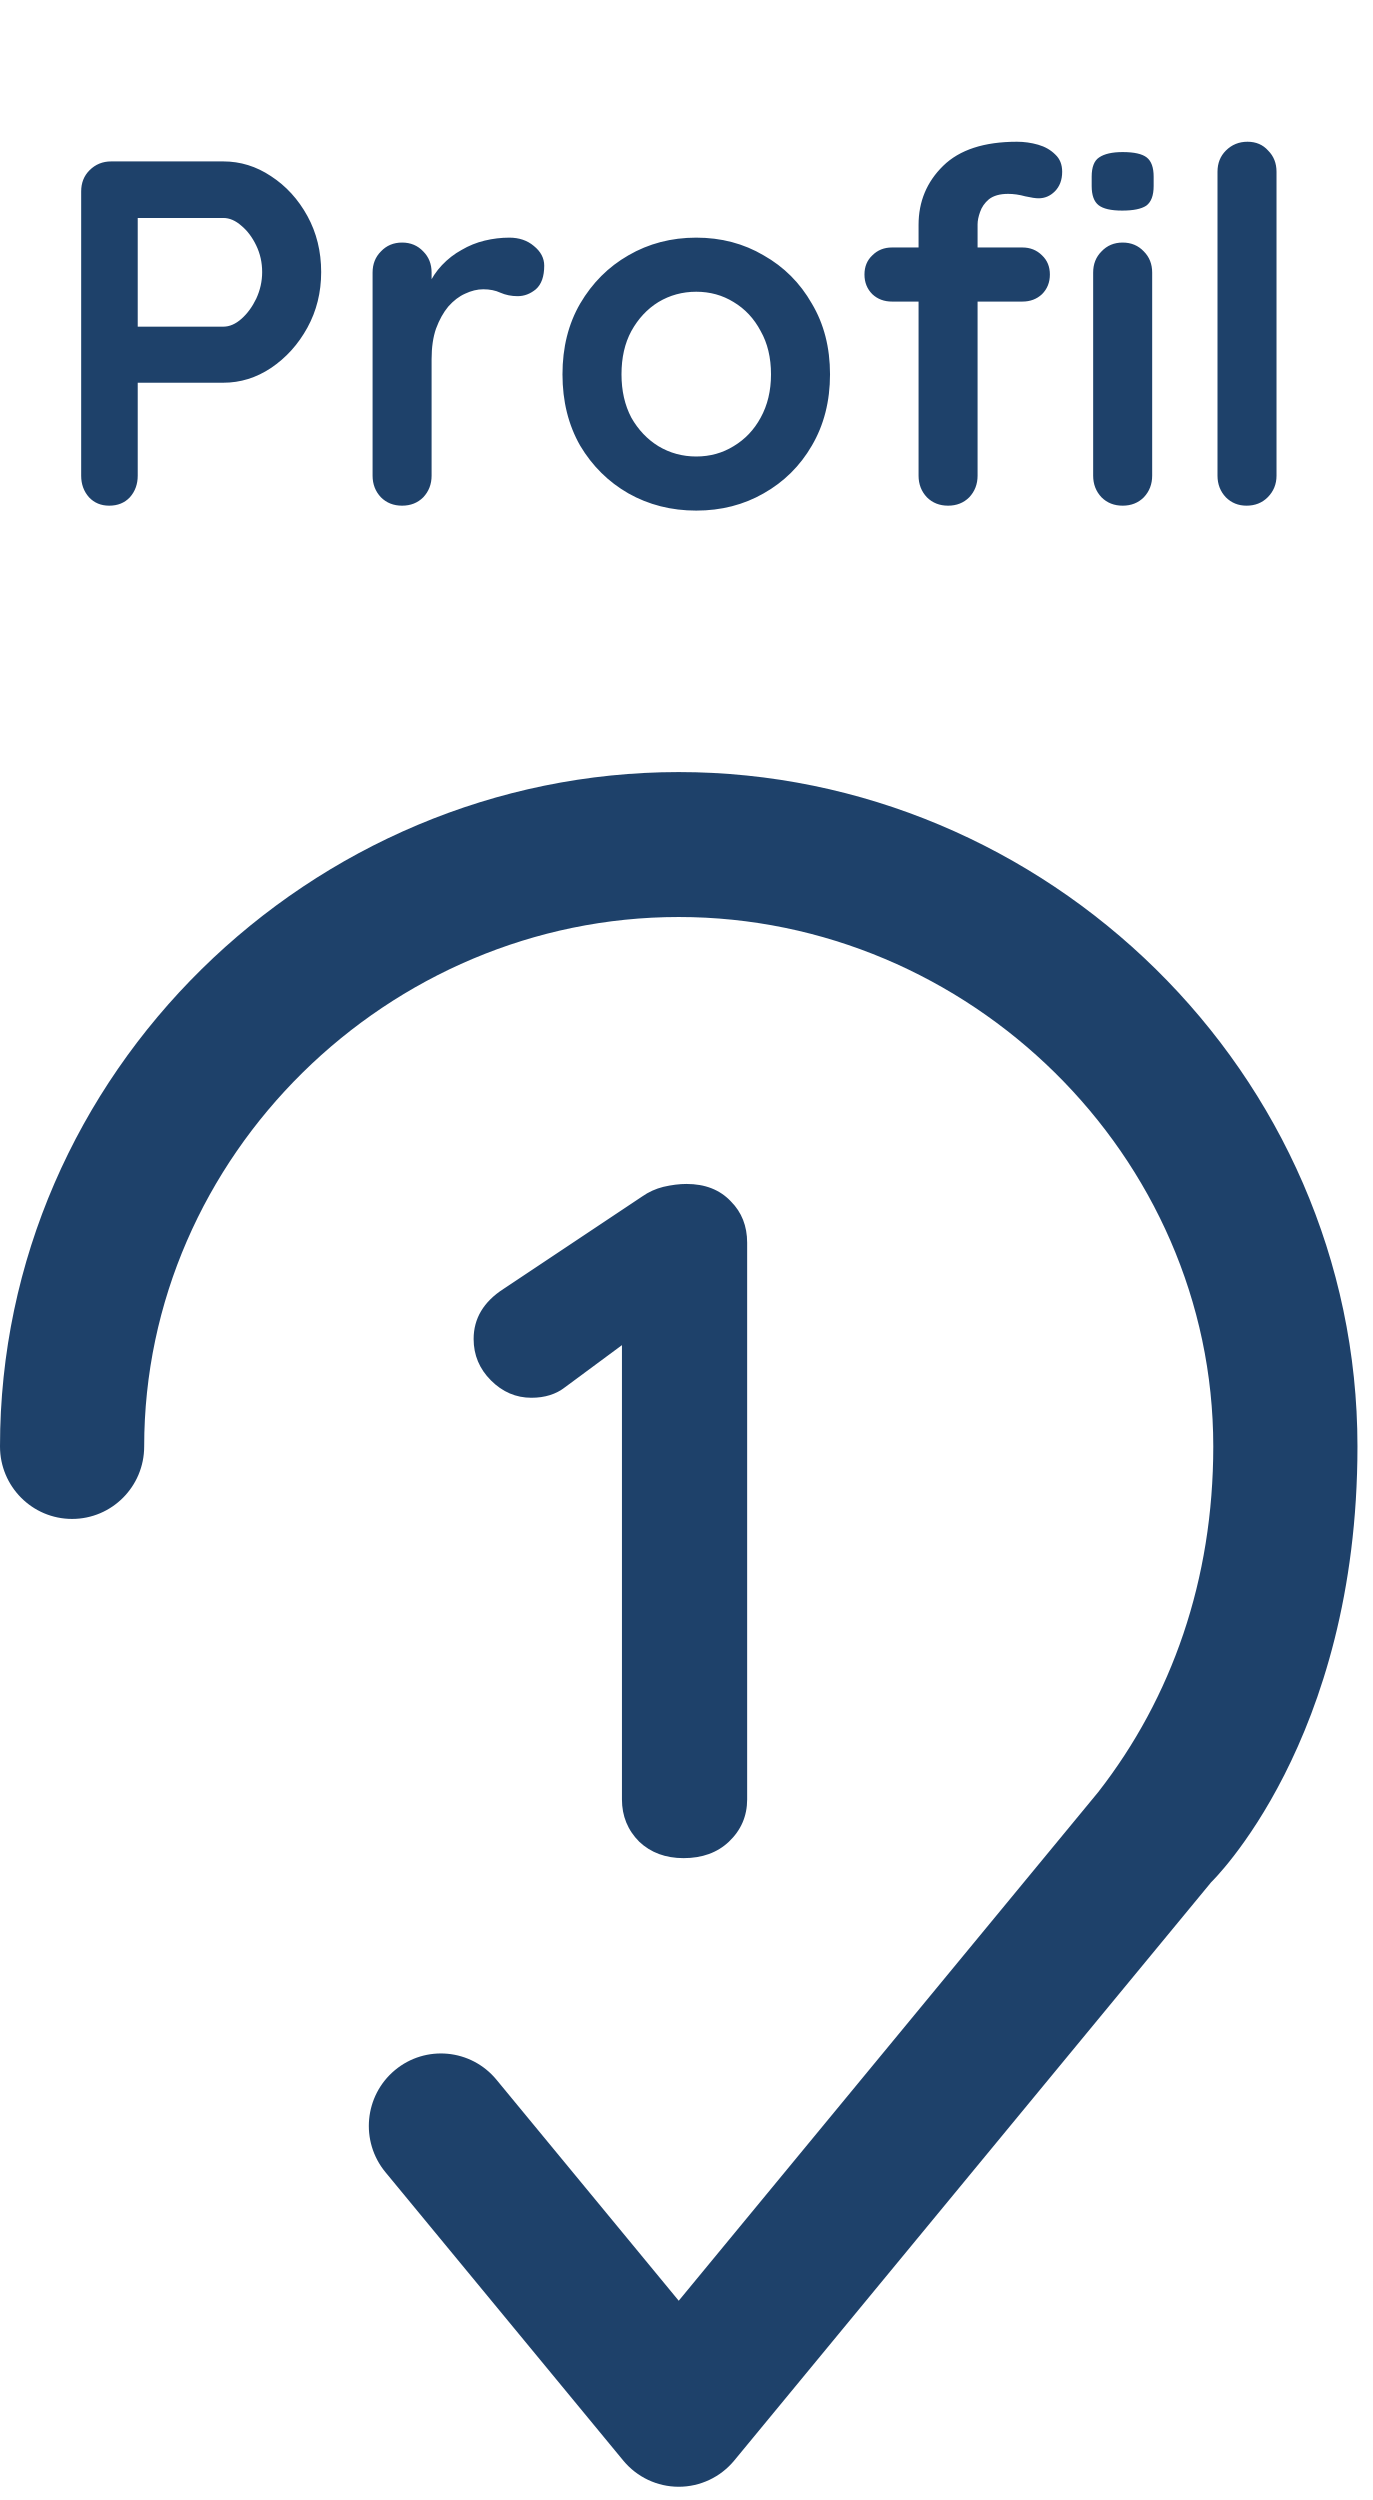
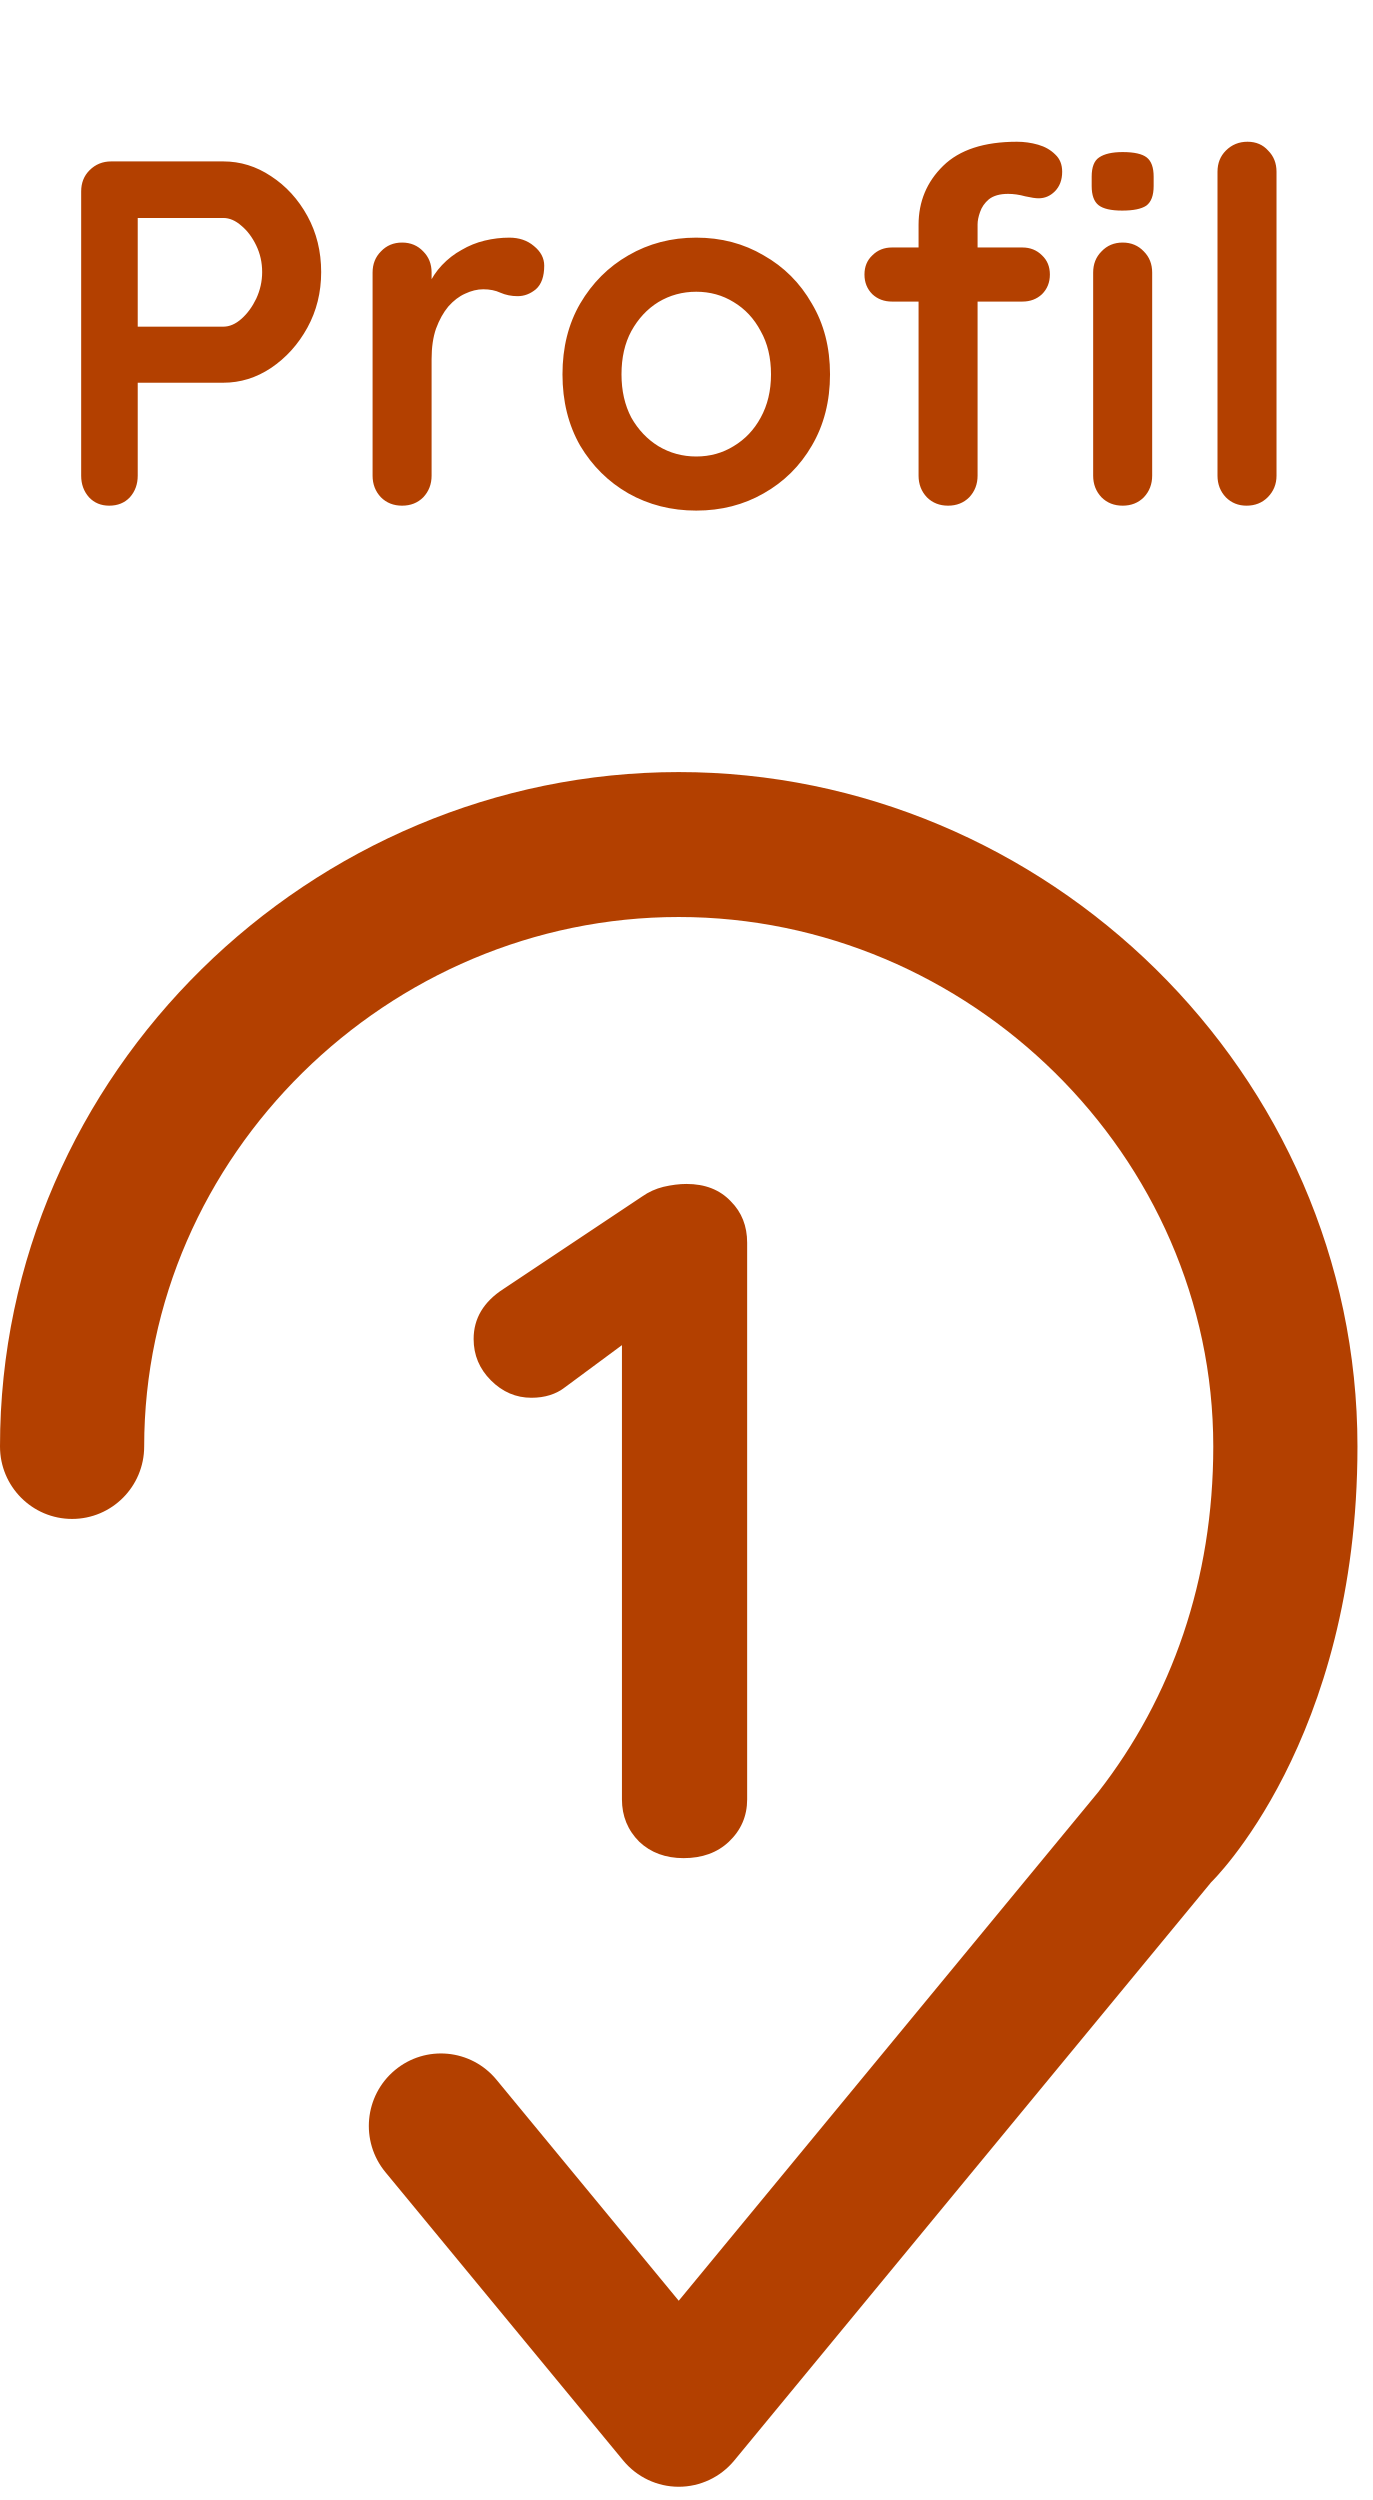
<svg xmlns="http://www.w3.org/2000/svg" width="67" height="122" viewBox="0 0 67 122" fill="none">
-   <path d="M10.897 7.877C11.729 7.877 12.505 8.117 13.225 8.597C13.961 9.077 14.553 9.725 15.001 10.541C15.449 11.357 15.673 12.269 15.673 13.277C15.673 14.269 15.449 15.173 15.001 15.989C14.553 16.805 13.961 17.461 13.225 17.957C12.505 18.437 11.729 18.677 10.897 18.677H6.481L6.721 18.245V23.213C6.721 23.629 6.593 23.981 6.337 24.269C6.081 24.541 5.745 24.677 5.329 24.677C4.929 24.677 4.601 24.541 4.345 24.269C4.089 23.981 3.961 23.629 3.961 23.213V9.341C3.961 8.925 4.097 8.581 4.369 8.309C4.657 8.021 5.009 7.877 5.425 7.877H10.897ZM10.897 15.941C11.201 15.941 11.497 15.813 11.785 15.557C12.073 15.301 12.313 14.973 12.505 14.573C12.697 14.157 12.793 13.725 12.793 13.277C12.793 12.813 12.697 12.381 12.505 11.981C12.313 11.581 12.073 11.261 11.785 11.021C11.497 10.765 11.201 10.637 10.897 10.637H6.433L6.721 10.205V16.325L6.457 15.941H10.897ZM19.622 24.677C19.206 24.677 18.862 24.541 18.59 24.269C18.318 23.981 18.182 23.629 18.182 23.213V13.301C18.182 12.885 18.318 12.541 18.59 12.269C18.862 11.981 19.206 11.837 19.622 11.837C20.038 11.837 20.382 11.981 20.654 12.269C20.926 12.541 21.062 12.885 21.062 13.301V15.557L20.894 13.949C21.07 13.565 21.294 13.229 21.566 12.941C21.854 12.637 22.174 12.389 22.526 12.197C22.878 11.989 23.254 11.837 23.654 11.741C24.054 11.645 24.454 11.597 24.854 11.597C25.334 11.597 25.734 11.733 26.054 12.005C26.39 12.277 26.558 12.597 26.558 12.965C26.558 13.493 26.422 13.877 26.15 14.117C25.878 14.341 25.582 14.453 25.262 14.453C24.958 14.453 24.678 14.397 24.422 14.285C24.182 14.173 23.902 14.117 23.582 14.117C23.294 14.117 22.998 14.189 22.694 14.333C22.406 14.461 22.134 14.669 21.878 14.957C21.638 15.245 21.438 15.605 21.278 16.037C21.134 16.453 21.062 16.949 21.062 17.525V23.213C21.062 23.629 20.926 23.981 20.654 24.269C20.382 24.541 20.038 24.677 19.622 24.677ZM40.505 18.269C40.505 19.581 40.209 20.741 39.617 21.749C39.041 22.741 38.257 23.517 37.265 24.077C36.289 24.637 35.193 24.917 33.977 24.917C32.761 24.917 31.657 24.637 30.665 24.077C29.689 23.517 28.905 22.741 28.313 21.749C27.737 20.741 27.449 19.581 27.449 18.269C27.449 16.957 27.737 15.805 28.313 14.813C28.905 13.805 29.689 13.021 30.665 12.461C31.657 11.885 32.761 11.597 33.977 11.597C35.193 11.597 36.289 11.885 37.265 12.461C38.257 13.021 39.041 13.805 39.617 14.813C40.209 15.805 40.505 16.957 40.505 18.269ZM37.625 18.269C37.625 17.453 37.457 16.749 37.121 16.157C36.801 15.549 36.361 15.077 35.801 14.741C35.257 14.405 34.649 14.237 33.977 14.237C33.305 14.237 32.689 14.405 32.129 14.741C31.585 15.077 31.145 15.549 30.809 16.157C30.489 16.749 30.329 17.453 30.329 18.269C30.329 19.069 30.489 19.773 30.809 20.381C31.145 20.973 31.585 21.437 32.129 21.773C32.689 22.109 33.305 22.277 33.977 22.277C34.649 22.277 35.257 22.109 35.801 21.773C36.361 21.437 36.801 20.973 37.121 20.381C37.457 19.773 37.625 19.069 37.625 18.269ZM49.626 6.917C49.978 6.917 50.322 6.965 50.658 7.061C50.994 7.157 51.274 7.317 51.498 7.541C51.722 7.749 51.834 8.029 51.834 8.381C51.834 8.781 51.714 9.101 51.474 9.341C51.25 9.565 50.986 9.677 50.682 9.677C50.538 9.677 50.322 9.645 50.034 9.581C49.746 9.501 49.466 9.461 49.194 9.461C48.794 9.461 48.482 9.549 48.258 9.725C48.05 9.901 47.906 10.109 47.826 10.349C47.746 10.573 47.706 10.773 47.706 10.949V23.213C47.706 23.629 47.57 23.981 47.298 24.269C47.026 24.541 46.682 24.677 46.266 24.677C45.85 24.677 45.506 24.541 45.234 24.269C44.962 23.981 44.826 23.629 44.826 23.213V10.973C44.826 9.837 45.226 8.877 46.026 8.093C46.826 7.309 48.026 6.917 49.626 6.917ZM49.89 12.077C50.274 12.077 50.594 12.205 50.85 12.461C51.106 12.701 51.234 13.013 51.234 13.397C51.234 13.781 51.106 14.101 50.85 14.357C50.594 14.597 50.274 14.717 49.89 14.717H43.53C43.146 14.717 42.826 14.597 42.57 14.357C42.314 14.101 42.186 13.781 42.186 13.397C42.186 13.013 42.314 12.701 42.57 12.461C42.826 12.205 43.146 12.077 43.53 12.077H49.89ZM56.226 23.213C56.226 23.629 56.09 23.981 55.818 24.269C55.546 24.541 55.202 24.677 54.786 24.677C54.37 24.677 54.026 24.541 53.754 24.269C53.482 23.981 53.346 23.629 53.346 23.213V13.301C53.346 12.885 53.482 12.541 53.754 12.269C54.026 11.981 54.37 11.837 54.786 11.837C55.202 11.837 55.546 11.981 55.818 12.269C56.09 12.541 56.226 12.885 56.226 13.301V23.213ZM54.762 10.277C54.218 10.277 53.834 10.189 53.61 10.013C53.386 9.837 53.274 9.525 53.274 9.077V8.621C53.274 8.157 53.394 7.845 53.634 7.685C53.89 7.509 54.274 7.421 54.786 7.421C55.346 7.421 55.738 7.509 55.962 7.685C56.186 7.861 56.298 8.173 56.298 8.621V9.077C56.298 9.541 56.178 9.861 55.938 10.037C55.698 10.197 55.306 10.277 54.762 10.277ZM62.294 23.213C62.294 23.629 62.15 23.981 61.862 24.269C61.59 24.541 61.246 24.677 60.83 24.677C60.43 24.677 60.094 24.541 59.822 24.269C59.55 23.981 59.414 23.629 59.414 23.213V8.381C59.414 7.965 59.55 7.621 59.822 7.349C60.11 7.061 60.462 6.917 60.878 6.917C61.294 6.917 61.63 7.061 61.886 7.349C62.158 7.621 62.294 7.965 62.294 8.381V23.213Z" fill="#1E416A" />
-   <path d="M7.036 70.588C7.036 56.385 18.962 44.75 33.122 44.75C47.282 44.75 59.208 56.385 59.208 70.588C59.208 77.091 57.19 82.84 53.594 87.453L33.122 112.276L24.226 101.488C22.985 99.985 20.768 99.776 19.272 101.023C17.776 102.27 17.569 104.499 18.809 106.003L30.414 120.074C31.082 120.885 32.075 121.354 33.122 121.354C34.169 121.354 35.162 120.885 35.831 120.074L50.426 102.376L59.041 91.931C59.06 91.908 59.079 91.884 59.098 91.86C59.098 91.86 66.244 84.99 66.244 70.588C66.244 52.344 51.033 37.677 33.122 37.677C15.211 37.677 0 52.344 0 70.588C0 72.541 1.575 74.124 3.518 74.124C5.461 74.124 7.036 72.541 7.036 70.588Z" fill="#1E416A" />
-   <path d="M33.359 90.677C32.481 90.677 31.761 90.41 31.197 89.878C30.633 89.314 30.351 88.624 30.351 87.81V64.122L31.009 65.156L27.578 67.694C27.139 68.038 26.591 68.211 25.933 68.211C25.181 68.211 24.523 67.929 23.959 67.365C23.395 66.801 23.113 66.127 23.113 65.344C23.113 64.341 23.599 63.526 24.57 62.9L31.338 58.388C31.651 58.168 31.996 58.012 32.372 57.918C32.779 57.824 33.155 57.777 33.5 57.777C34.408 57.777 35.129 58.059 35.662 58.623C36.194 59.155 36.461 59.829 36.461 60.644V87.81C36.461 88.624 36.163 89.314 35.568 89.878C35.004 90.41 34.267 90.677 33.359 90.677Z" fill="#1E416A" />
+   <path d="M10.897 7.877C11.729 7.877 12.505 8.117 13.225 8.597C13.961 9.077 14.553 9.725 15.001 10.541C15.449 11.357 15.673 12.269 15.673 13.277C15.673 14.269 15.449 15.173 15.001 15.989C14.553 16.805 13.961 17.461 13.225 17.957C12.505 18.437 11.729 18.677 10.897 18.677H6.481L6.721 18.245V23.213C6.721 23.629 6.593 23.981 6.337 24.269C6.081 24.541 5.745 24.677 5.329 24.677C4.929 24.677 4.601 24.541 4.345 24.269C4.089 23.981 3.961 23.629 3.961 23.213V9.341C3.961 8.925 4.097 8.581 4.369 8.309C4.657 8.021 5.009 7.877 5.425 7.877H10.897ZM10.897 15.941C11.201 15.941 11.497 15.813 11.785 15.557C12.073 15.301 12.313 14.973 12.505 14.573C12.697 14.157 12.793 13.725 12.793 13.277C12.793 12.813 12.697 12.381 12.505 11.981C12.313 11.581 12.073 11.261 11.785 11.021C11.497 10.765 11.201 10.637 10.897 10.637H6.433L6.721 10.205V16.325L6.457 15.941H10.897ZM19.622 24.677C19.206 24.677 18.862 24.541 18.59 24.269C18.318 23.981 18.182 23.629 18.182 23.213V13.301C18.182 12.885 18.318 12.541 18.59 12.269C18.862 11.981 19.206 11.837 19.622 11.837C20.038 11.837 20.382 11.981 20.654 12.269C20.926 12.541 21.062 12.885 21.062 13.301V15.557L20.894 13.949C21.07 13.565 21.294 13.229 21.566 12.941C21.854 12.637 22.174 12.389 22.526 12.197C22.878 11.989 23.254 11.837 23.654 11.741C24.054 11.645 24.454 11.597 24.854 11.597C25.334 11.597 25.734 11.733 26.054 12.005C26.39 12.277 26.558 12.597 26.558 12.965C26.558 13.493 26.422 13.877 26.15 14.117C25.878 14.341 25.582 14.453 25.262 14.453C24.958 14.453 24.678 14.397 24.422 14.285C24.182 14.173 23.902 14.117 23.582 14.117C23.294 14.117 22.998 14.189 22.694 14.333C22.406 14.461 22.134 14.669 21.878 14.957C21.638 15.245 21.438 15.605 21.278 16.037C21.134 16.453 21.062 16.949 21.062 17.525V23.213C21.062 23.629 20.926 23.981 20.654 24.269C20.382 24.541 20.038 24.677 19.622 24.677ZM40.505 18.269C40.505 19.581 40.209 20.741 39.617 21.749C39.041 22.741 38.257 23.517 37.265 24.077C36.289 24.637 35.193 24.917 33.977 24.917C32.761 24.917 31.657 24.637 30.665 24.077C29.689 23.517 28.905 22.741 28.313 21.749C27.737 20.741 27.449 19.581 27.449 18.269C27.449 16.957 27.737 15.805 28.313 14.813C28.905 13.805 29.689 13.021 30.665 12.461C31.657 11.885 32.761 11.597 33.977 11.597C35.193 11.597 36.289 11.885 37.265 12.461C38.257 13.021 39.041 13.805 39.617 14.813C40.209 15.805 40.505 16.957 40.505 18.269ZM37.625 18.269C37.625 17.453 37.457 16.749 37.121 16.157C36.801 15.549 36.361 15.077 35.801 14.741C35.257 14.405 34.649 14.237 33.977 14.237C33.305 14.237 32.689 14.405 32.129 14.741C31.585 15.077 31.145 15.549 30.809 16.157C30.489 16.749 30.329 17.453 30.329 18.269C30.329 19.069 30.489 19.773 30.809 20.381C31.145 20.973 31.585 21.437 32.129 21.773C32.689 22.109 33.305 22.277 33.977 22.277C34.649 22.277 35.257 22.109 35.801 21.773C36.361 21.437 36.801 20.973 37.121 20.381C37.457 19.773 37.625 19.069 37.625 18.269ZM49.626 6.917C49.978 6.917 50.322 6.965 50.658 7.061C50.994 7.157 51.274 7.317 51.498 7.541C51.722 7.749 51.834 8.029 51.834 8.381C51.834 8.781 51.714 9.101 51.474 9.341C51.25 9.565 50.986 9.677 50.682 9.677C50.538 9.677 50.322 9.645 50.034 9.581C49.746 9.501 49.466 9.461 49.194 9.461C48.794 9.461 48.482 9.549 48.258 9.725C48.05 9.901 47.906 10.109 47.826 10.349C47.746 10.573 47.706 10.773 47.706 10.949V23.213C47.706 23.629 47.57 23.981 47.298 24.269C47.026 24.541 46.682 24.677 46.266 24.677C45.85 24.677 45.506 24.541 45.234 24.269C44.962 23.981 44.826 23.629 44.826 23.213V10.973C44.826 9.837 45.226 8.877 46.026 8.093C46.826 7.309 48.026 6.917 49.626 6.917ZM49.89 12.077C50.274 12.077 50.594 12.205 50.85 12.461C51.106 12.701 51.234 13.013 51.234 13.397C51.234 13.781 51.106 14.101 50.85 14.357C50.594 14.597 50.274 14.717 49.89 14.717H43.53C43.146 14.717 42.826 14.597 42.57 14.357C42.314 14.101 42.186 13.781 42.186 13.397C42.186 13.013 42.314 12.701 42.57 12.461C42.826 12.205 43.146 12.077 43.53 12.077H49.89ZM56.226 23.213C56.226 23.629 56.09 23.981 55.818 24.269C55.546 24.541 55.202 24.677 54.786 24.677C54.37 24.677 54.026 24.541 53.754 24.269C53.482 23.981 53.346 23.629 53.346 23.213V13.301C53.346 12.885 53.482 12.541 53.754 12.269C54.026 11.981 54.37 11.837 54.786 11.837C55.202 11.837 55.546 11.981 55.818 12.269C56.09 12.541 56.226 12.885 56.226 13.301V23.213ZM54.762 10.277C54.218 10.277 53.834 10.189 53.61 10.013C53.386 9.837 53.274 9.525 53.274 9.077V8.621C53.274 8.157 53.394 7.845 53.634 7.685C53.89 7.509 54.274 7.421 54.786 7.421C55.346 7.421 55.738 7.509 55.962 7.685C56.186 7.861 56.298 8.173 56.298 8.621V9.077C56.298 9.541 56.178 9.861 55.938 10.037C55.698 10.197 55.306 10.277 54.762 10.277ZM62.294 23.213C62.294 23.629 62.15 23.981 61.862 24.269C61.59 24.541 61.246 24.677 60.83 24.677C60.43 24.677 60.094 24.541 59.822 24.269C59.55 23.981 59.414 23.629 59.414 23.213V8.381C59.414 7.965 59.55 7.621 59.822 7.349C60.11 7.061 60.462 6.917 60.878 6.917C61.294 6.917 61.63 7.061 61.886 7.349C62.158 7.621 62.294 7.965 62.294 8.381V23.213Z" fill="#B34000" />
+   <path d="M7.036 70.588C7.036 56.385 18.962 44.75 33.122 44.75C47.282 44.75 59.208 56.385 59.208 70.588C59.208 77.091 57.19 82.84 53.594 87.453L33.122 112.276L24.226 101.488C22.985 99.985 20.768 99.776 19.272 101.023C17.776 102.27 17.569 104.499 18.809 106.003L30.414 120.074C31.082 120.885 32.075 121.354 33.122 121.354C34.169 121.354 35.162 120.885 35.831 120.074L50.426 102.376L59.041 91.931C59.06 91.908 59.079 91.884 59.098 91.86C59.098 91.86 66.244 84.99 66.244 70.588C66.244 52.344 51.033 37.677 33.122 37.677C15.211 37.677 0 52.344 0 70.588C0 72.541 1.575 74.124 3.518 74.124C5.461 74.124 7.036 72.541 7.036 70.588Z" fill="#B34000" />
+   <path d="M33.359 90.677C32.481 90.677 31.761 90.41 31.197 89.878C30.633 89.314 30.351 88.624 30.351 87.81V64.122L31.009 65.156L27.578 67.694C27.139 68.038 26.591 68.211 25.933 68.211C25.181 68.211 24.523 67.929 23.959 67.365C23.395 66.801 23.113 66.127 23.113 65.344C23.113 64.341 23.599 63.526 24.57 62.9L31.338 58.388C31.651 58.168 31.996 58.012 32.372 57.918C32.779 57.824 33.155 57.777 33.5 57.777C34.408 57.777 35.129 58.059 35.662 58.623C36.194 59.155 36.461 59.829 36.461 60.644V87.81C36.461 88.624 36.163 89.314 35.568 89.878C35.004 90.41 34.267 90.677 33.359 90.677Z" fill="#B34000" />
</svg>
